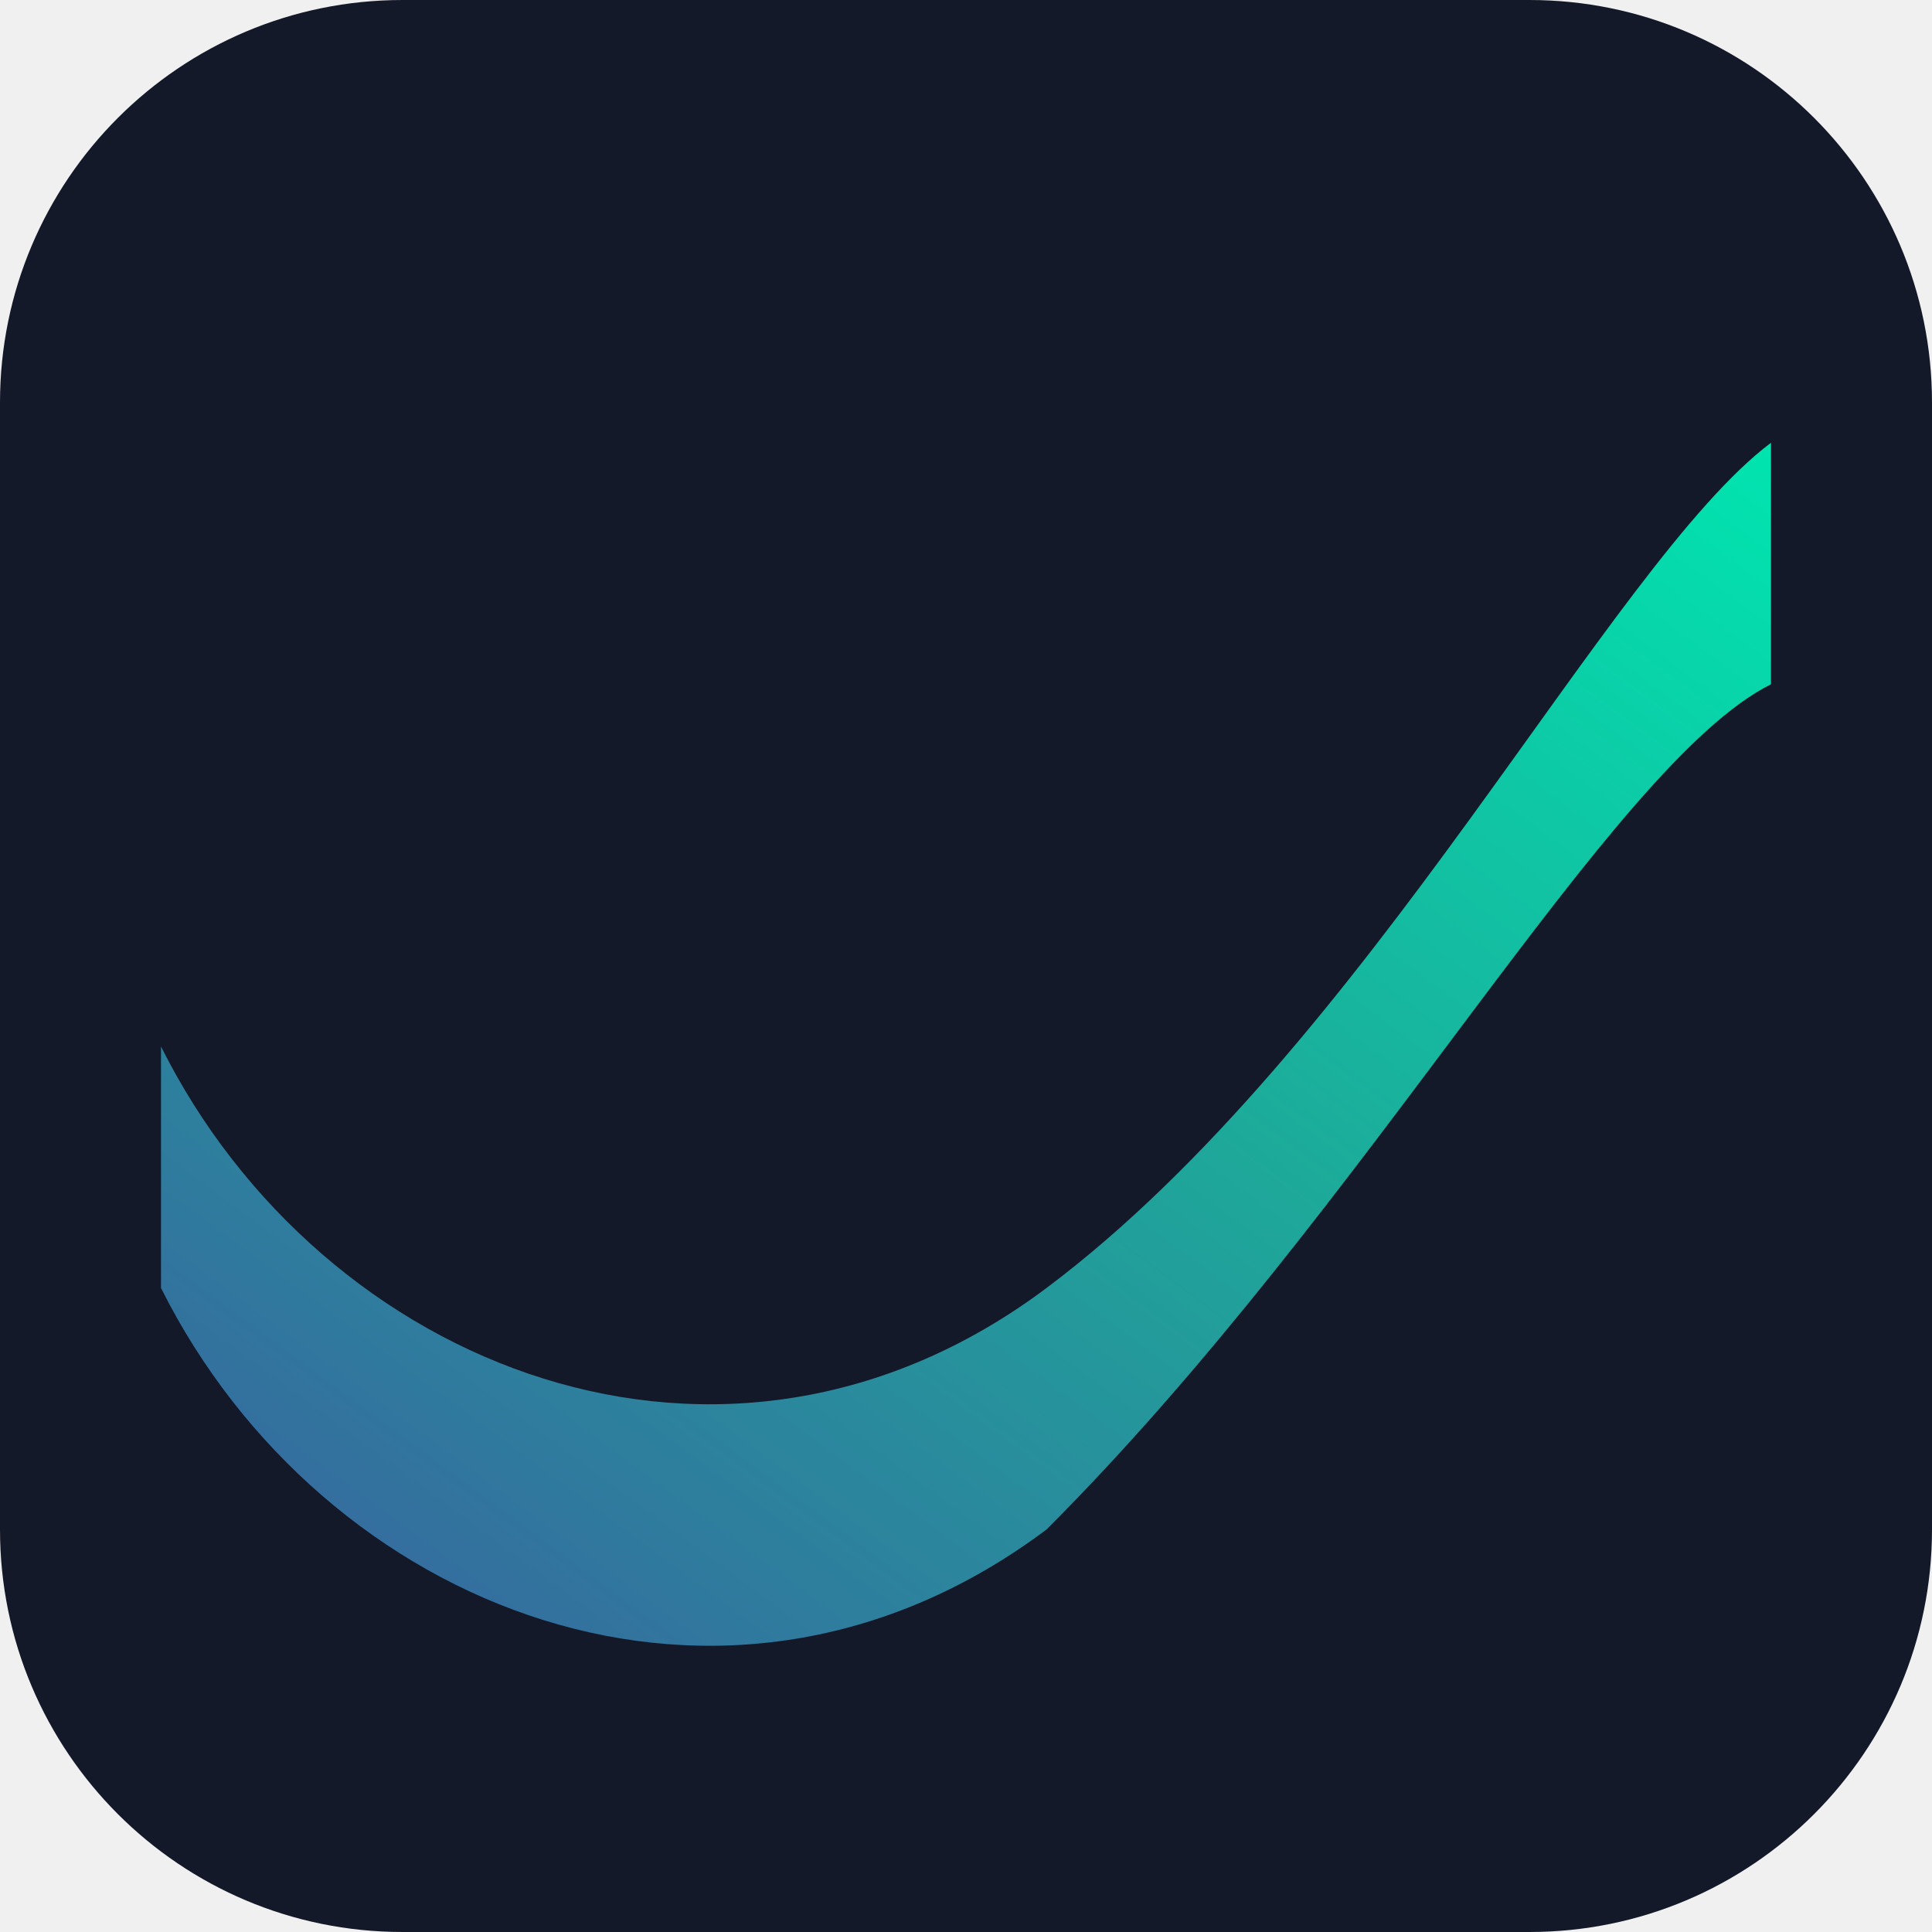
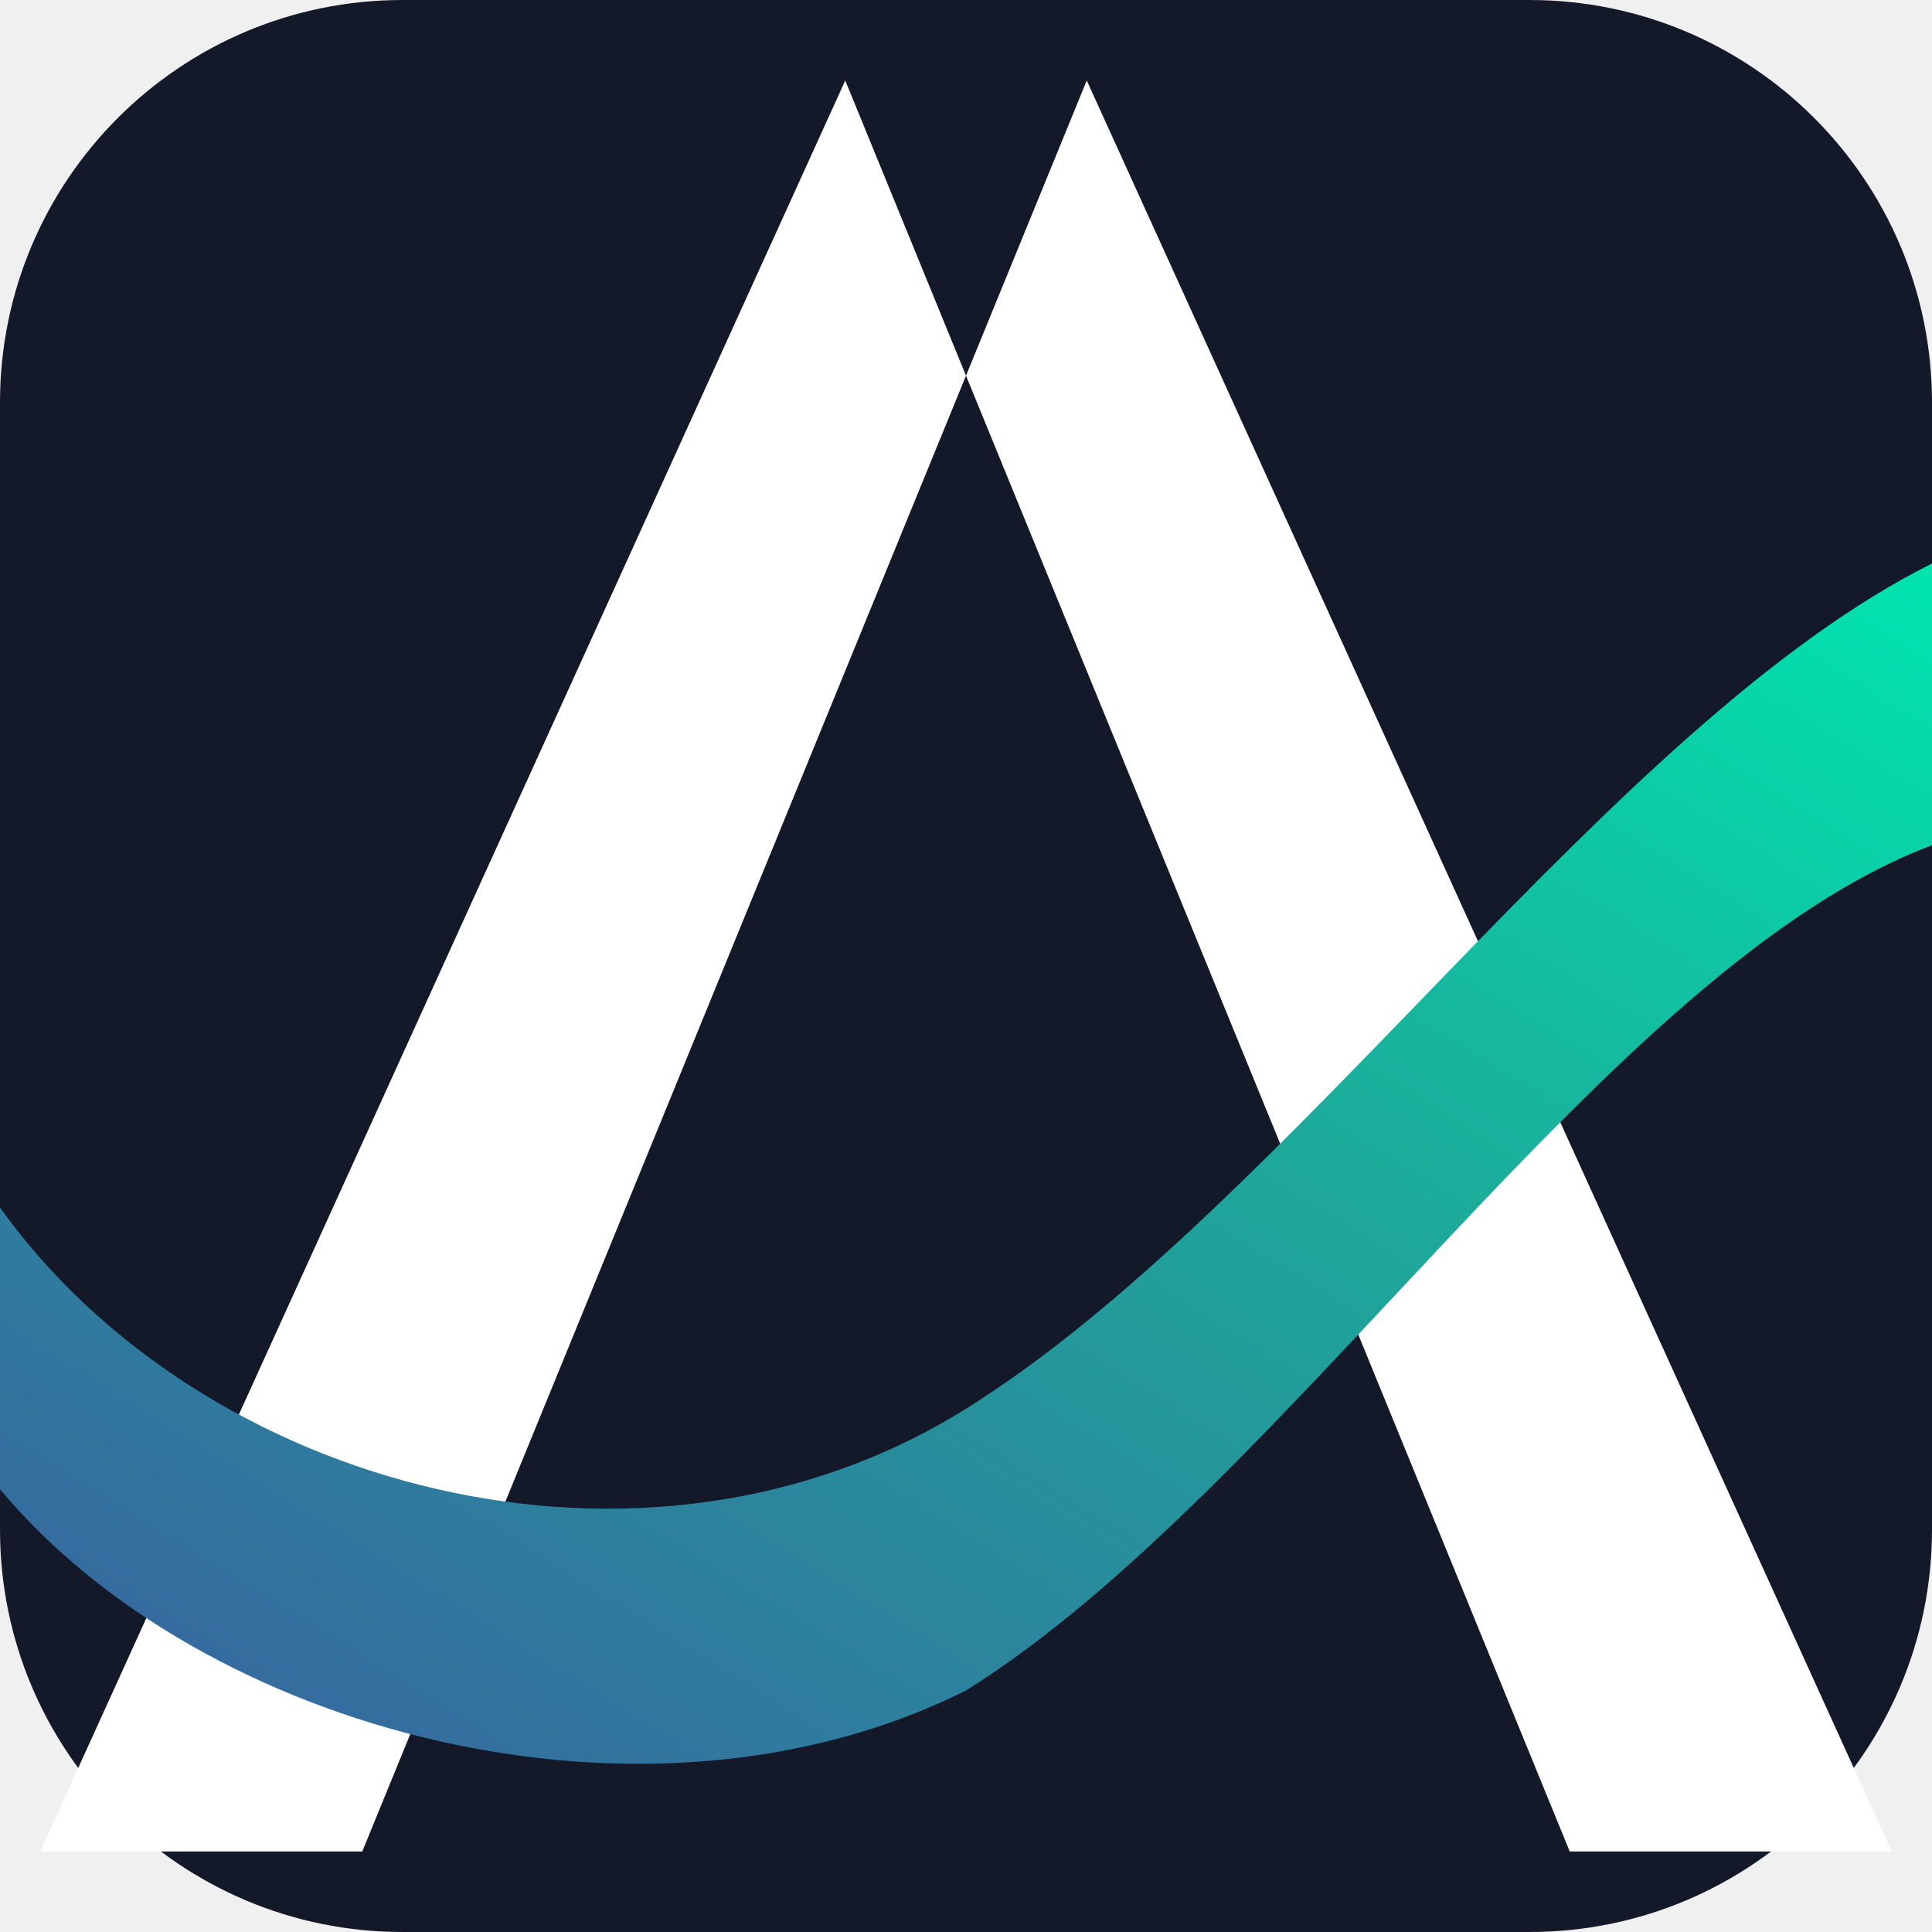
<svg xmlns="http://www.w3.org/2000/svg" viewBox="0 0 48 48">
  <rect width="48" height="48" rx="10" fill="#141929" />
  <defs>
    <linearGradient id="wg" x1="0" y1="1" x2="1" y2="0" gradientUnits="objectBoundingBox">
      <stop offset="0%" stop-color="#3a5fa0" />
-       <stop offset="55%" stop-color="#1daa9a" />
+       <stop offset="60%" stop-color="#1daa9a" />
      <stop offset="100%" stop-color="#00e5b0" />
    </linearGradient>
  </defs>
-   <path fill="url(#wg)" d="M 4 26            C 8 34, 18 38, 26 32            C 34 26, 40 14, 44 11            L 44 17            C 40 19, 34 30, 26 38            C 18 44, 8 40, 4 32            Z" />
+   <path fill="white" d="M 1 46 L 21 2 L 27 2 L 9 46 Z M 47 46 L 27 2 L 21 2 L 39 46 Z" />
+   <path fill="url(#wg)" d="M 0 30 C 5 37,16 40,24 35            C 32 30,40 18,48 14            L 48 21            C 40 24,32 37,24 42            C 16 46,5 43,0 37 Z" />
</svg>
